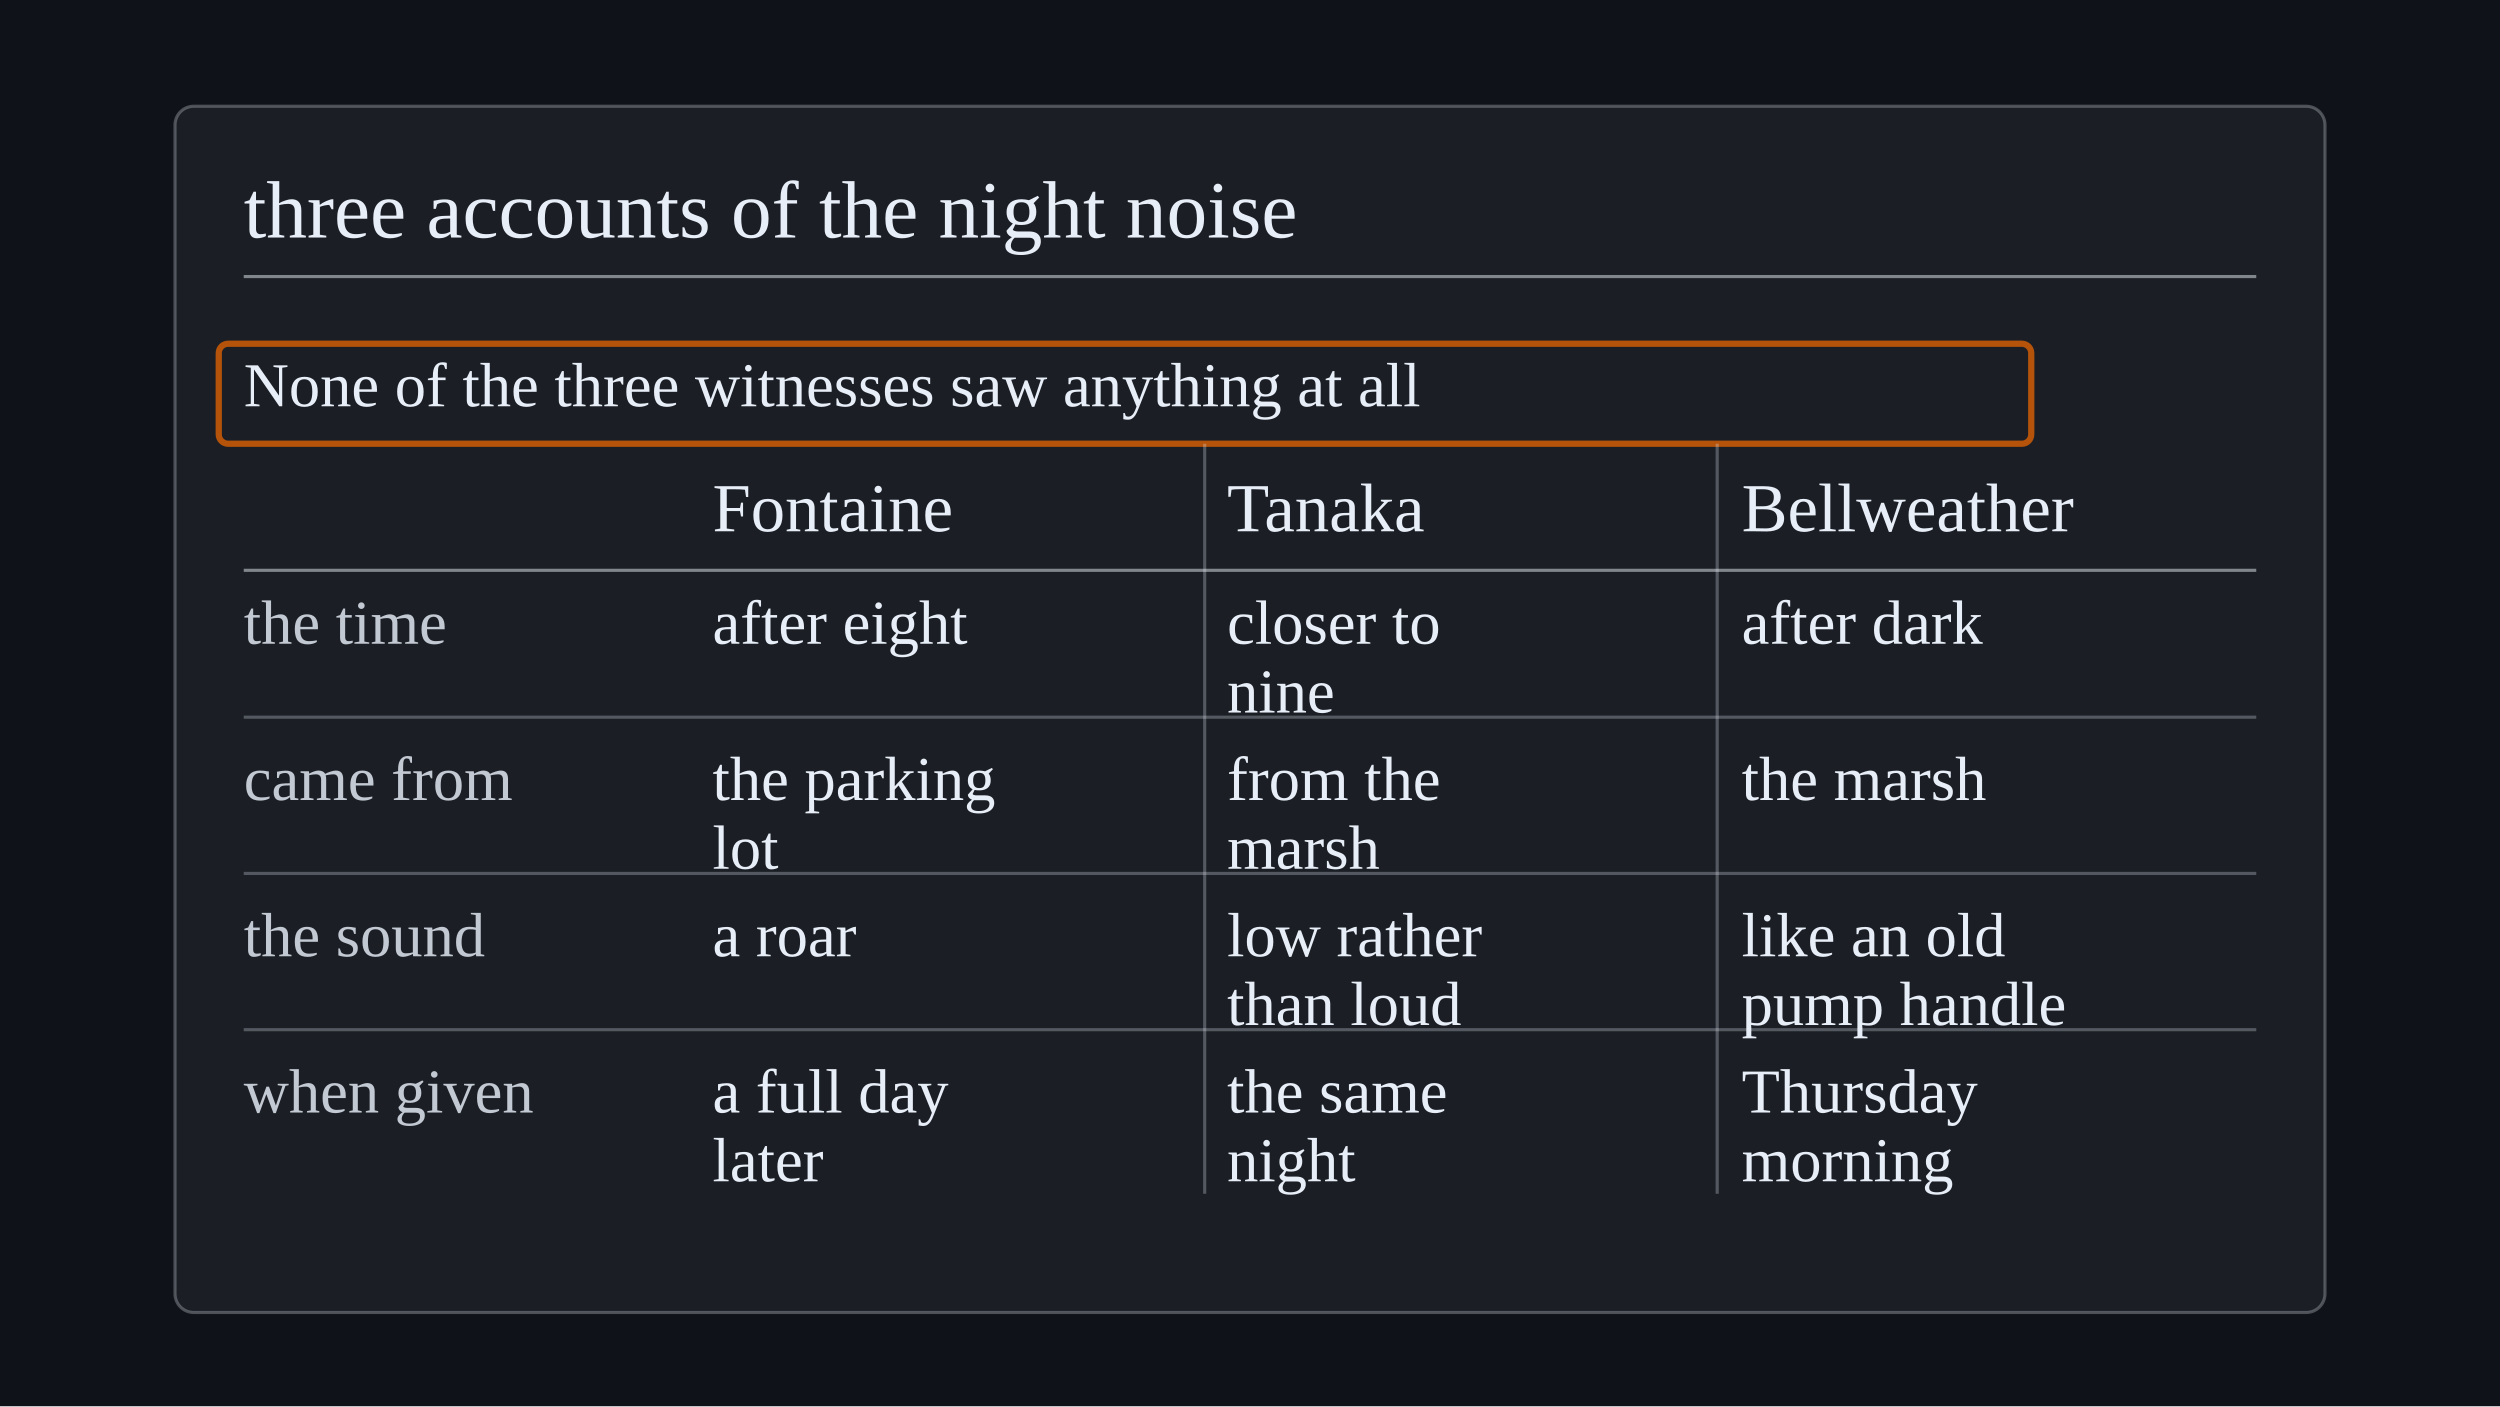
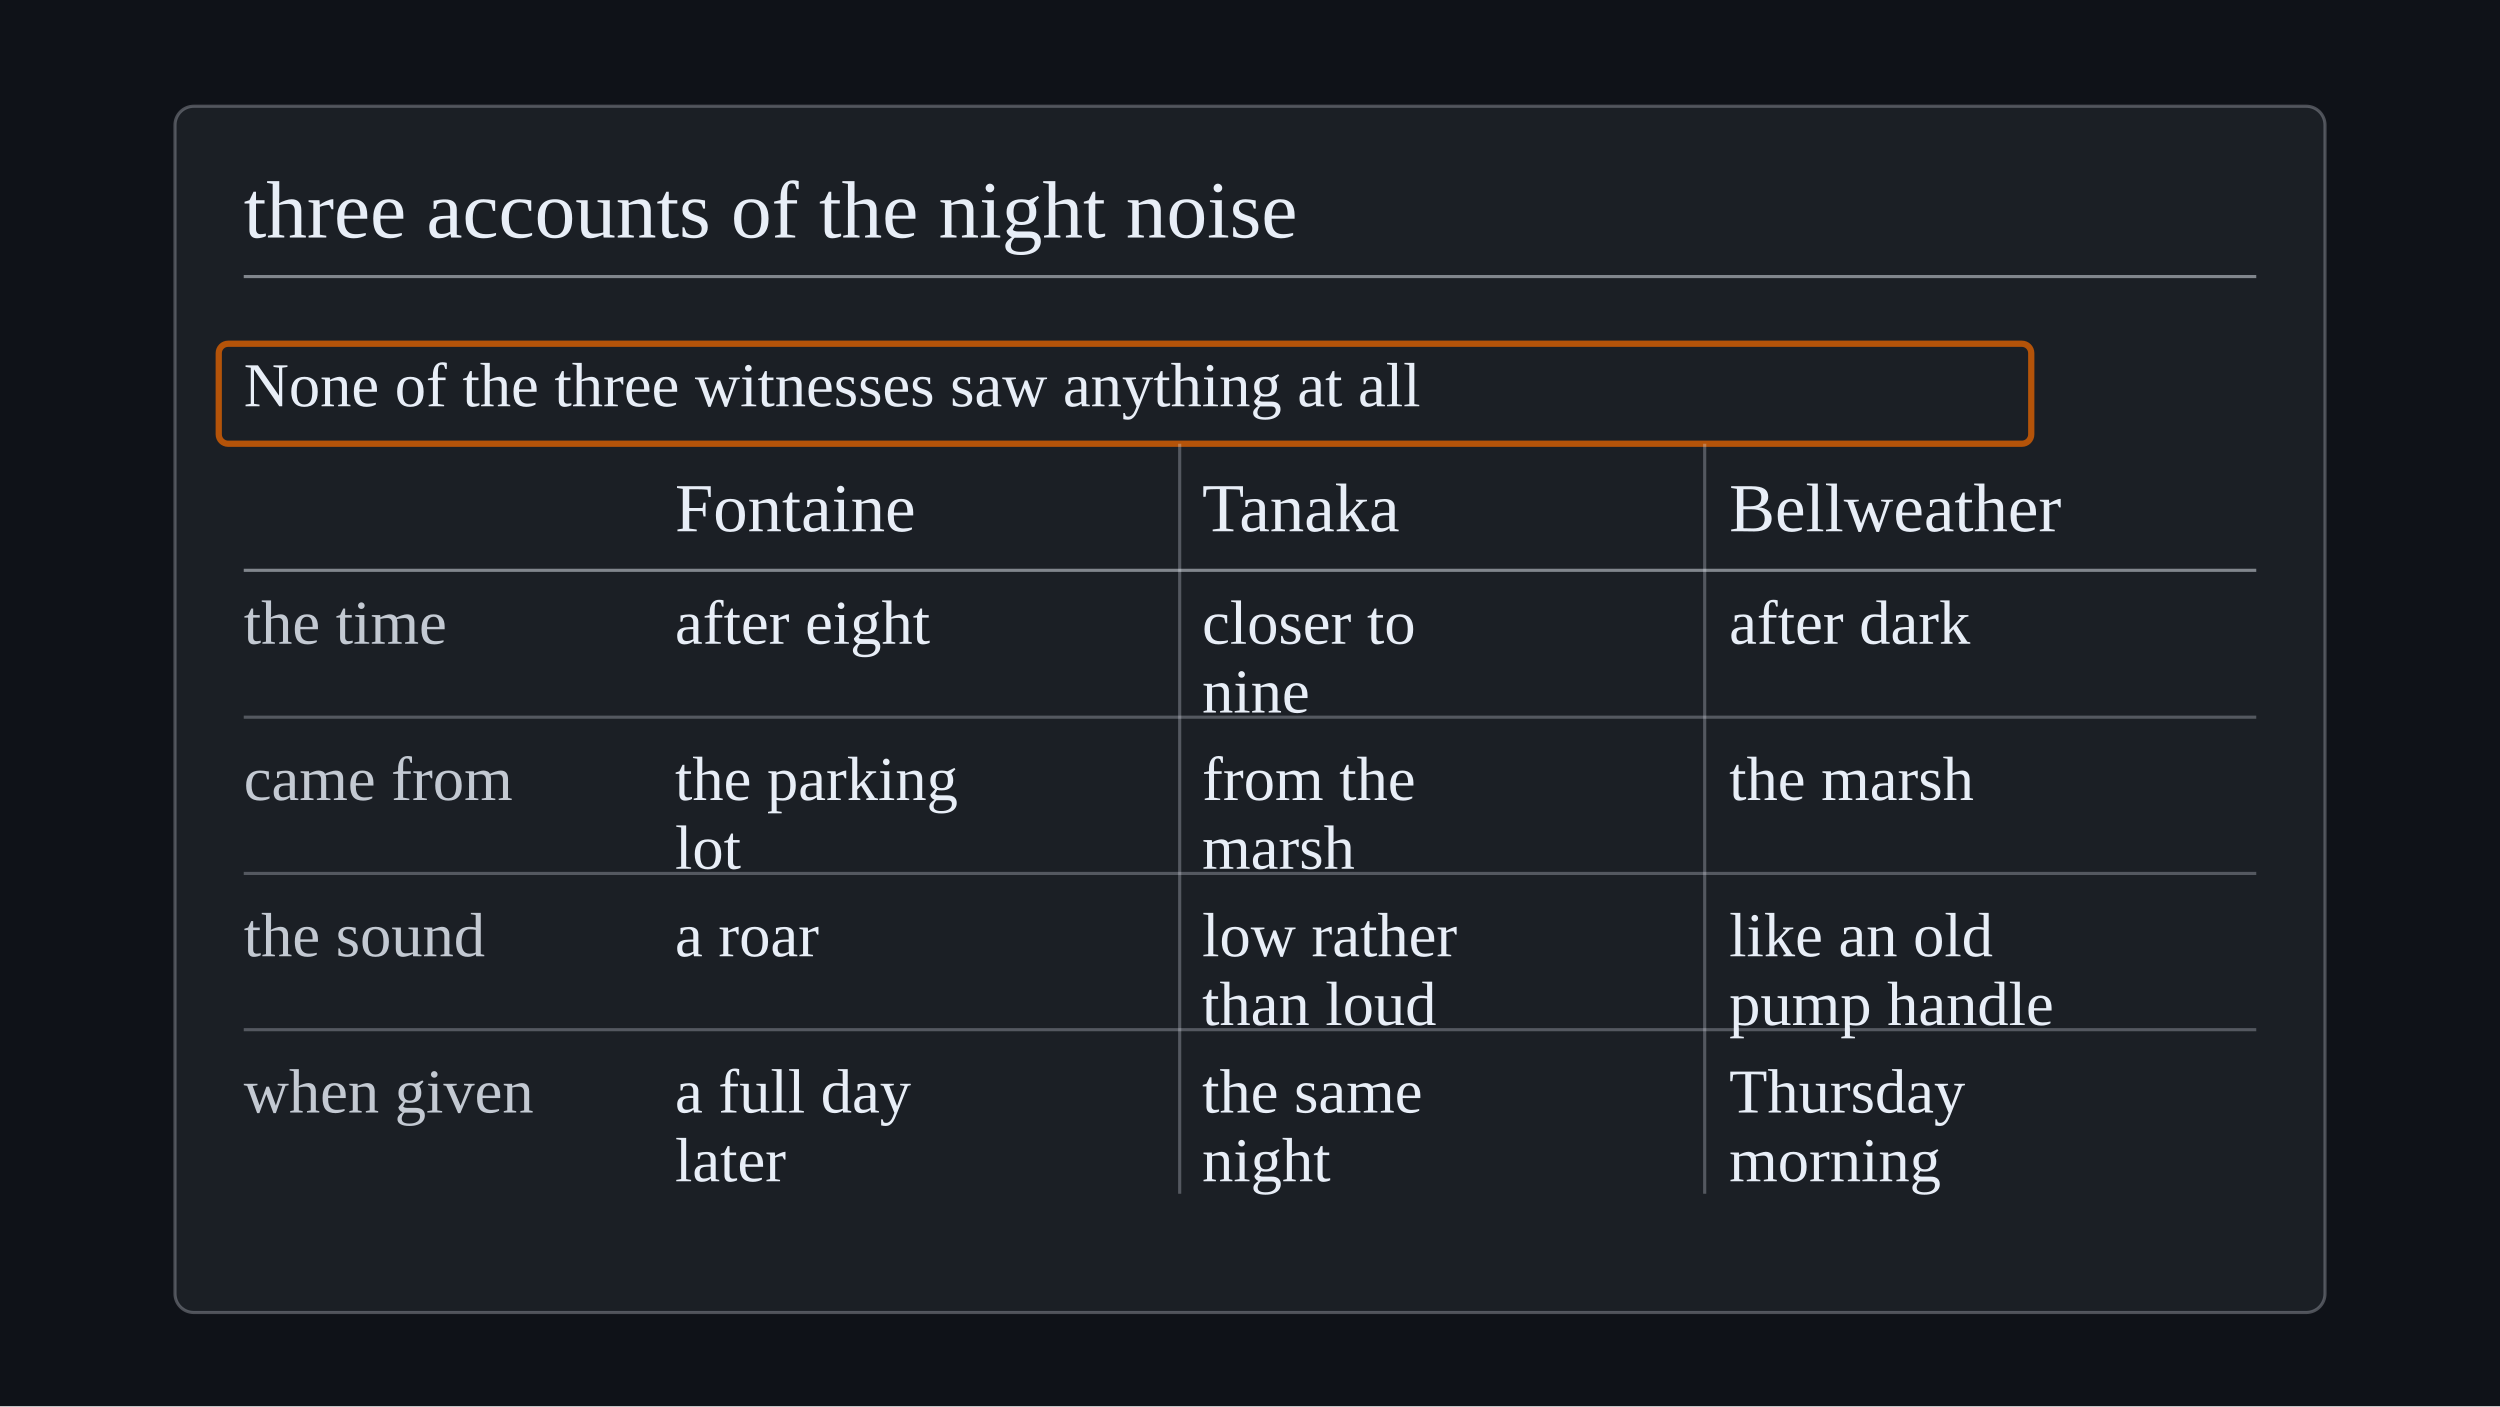
<svg xmlns="http://www.w3.org/2000/svg" width="800" height="450" viewBox="0 0 800 450" role="img">
  <rect x="0" y="0" width="800" height="450" fill="#0f1218" />
  <rect x="56" y="34" width="688" height="386" fill="rgba(232,238,247,0.06)" stroke="rgba(232,238,247,0.28)" stroke-width="1" rx="6" />
  <text x="78" y="76" font-size="26" fill="#e8eef7">three accounts of the night noise</text>
  <line x1="78" y1="88.5" x2="722" y2="88.5" stroke="rgba(232,238,247,0.5)" stroke-width="1" />
  <rect x="70" y="110" width="580" height="32" fill="none" stroke="#b45309" stroke-width="2" rx="3" data-emphasis="box" />
  <text x="78" y="130" font-size="20" fill="#e8eef7">None of the three witnesses saw anything at all</text>
-   <text x="228" y="170" font-size="22" fill="#e8eef7">
-     <tspan x="228" dy="0">Fontaine</tspan>
+   <text x="216" y="170" font-size="22" fill="#e8eef7">
+     <tspan x="216" dy="0">Fontaine</tspan>
  </text>
-   <text x="392.67" y="170" font-size="22" fill="#e8eef7">
-     <tspan x="392.67" dy="0">Tanaka</tspan>
+   <text x="384.67" y="170" font-size="22" fill="#e8eef7">
+     <tspan x="384.67" dy="0">Tanaka</tspan>
  </text>
-   <line x1="385.5" y1="142" x2="385.5" y2="382" stroke="rgba(232,238,247,0.28)" stroke-width="1" />
-   <text x="557.33" y="170" font-size="22" fill="#e8eef7">
-     <tspan x="557.33" dy="0">Bellweather</tspan>
+   <line x1="377.5" y1="142" x2="377.5" y2="382" stroke="rgba(232,238,247,0.28)" stroke-width="1" />
+   <text x="553.33" y="170" font-size="22" fill="#e8eef7">
+     <tspan x="553.33" dy="0">Bellweather</tspan>
  </text>
-   <line x1="549.5" y1="142" x2="549.5" y2="382" stroke="rgba(232,238,247,0.28)" stroke-width="1" />
+   <line x1="545.5" y1="142" x2="545.5" y2="382" stroke="rgba(232,238,247,0.28)" stroke-width="1" />
  <line x1="78" y1="182.5" x2="722" y2="182.5" stroke="rgba(232,238,247,0.5)" stroke-width="1" />
  <text x="78" y="206" font-size="20" fill="#e8eef7" fill-opacity="0.82">
    <tspan x="78" dy="0">the time</tspan>
  </text>
-   <text x="228" y="206" font-size="20" fill="#e8eef7">
-     <tspan x="228" dy="0">after eight</tspan>
+   <text x="216" y="206" font-size="20" fill="#e8eef7">
+     <tspan x="216" dy="0">after eight</tspan>
  </text>
-   <text x="392.67" y="206" font-size="20" fill="#e8eef7">
-     <tspan x="392.67" dy="0">closer to</tspan>
-     <tspan x="392.67" dy="22">nine</tspan>
+   <text x="384.67" y="206" font-size="20" fill="#e8eef7">
+     <tspan x="384.67" dy="0">closer to</tspan>
+     <tspan x="384.67" dy="22">nine</tspan>
  </text>
-   <text x="557.33" y="206" font-size="20" fill="#e8eef7">
-     <tspan x="557.33" dy="0">after dark</tspan>
+   <text x="553.33" y="206" font-size="20" fill="#e8eef7">
+     <tspan x="553.33" dy="0">after dark</tspan>
  </text>
  <line x1="78" y1="229.5" x2="722" y2="229.5" stroke="rgba(232,238,247,0.28)" stroke-width="1" />
  <text x="78" y="256" font-size="20" fill="#e8eef7" fill-opacity="0.82">
    <tspan x="78" dy="0">came from</tspan>
  </text>
-   <text x="228" y="256" font-size="20" fill="#e8eef7">
-     <tspan x="228" dy="0">the parking</tspan>
-     <tspan x="228" dy="22">lot</tspan>
+   <text x="216" y="256" font-size="20" fill="#e8eef7">
+     <tspan x="216" dy="0">the parking</tspan>
+     <tspan x="216" dy="22">lot</tspan>
  </text>
-   <text x="392.67" y="256" font-size="20" fill="#e8eef7">
-     <tspan x="392.67" dy="0">from the</tspan>
-     <tspan x="392.67" dy="22">marsh</tspan>
+   <text x="384.67" y="256" font-size="20" fill="#e8eef7">
+     <tspan x="384.67" dy="0">from the</tspan>
+     <tspan x="384.67" dy="22">marsh</tspan>
  </text>
-   <text x="557.33" y="256" font-size="20" fill="#e8eef7">
-     <tspan x="557.33" dy="0">the marsh</tspan>
+   <text x="553.33" y="256" font-size="20" fill="#e8eef7">
+     <tspan x="553.33" dy="0">the marsh</tspan>
  </text>
  <line x1="78" y1="279.5" x2="722" y2="279.5" stroke="rgba(232,238,247,0.28)" stroke-width="1" />
  <text x="78" y="306" font-size="20" fill="#e8eef7" fill-opacity="0.82">
    <tspan x="78" dy="0">the sound</tspan>
  </text>
-   <text x="228" y="306" font-size="20" fill="#e8eef7">
-     <tspan x="228" dy="0">a roar</tspan>
+   <text x="216" y="306" font-size="20" fill="#e8eef7">
+     <tspan x="216" dy="0">a roar</tspan>
  </text>
-   <text x="392.67" y="306" font-size="20" fill="#e8eef7">
-     <tspan x="392.67" dy="0">low rather</tspan>
-     <tspan x="392.67" dy="22">than loud</tspan>
+   <text x="384.67" y="306" font-size="20" fill="#e8eef7">
+     <tspan x="384.67" dy="0">low rather</tspan>
+     <tspan x="384.67" dy="22">than loud</tspan>
  </text>
-   <text x="557.33" y="306" font-size="20" fill="#e8eef7">
-     <tspan x="557.33" dy="0">like an old</tspan>
-     <tspan x="557.33" dy="22">pump handle</tspan>
+   <text x="553.33" y="306" font-size="20" fill="#e8eef7">
+     <tspan x="553.33" dy="0">like an old</tspan>
+     <tspan x="553.33" dy="22">pump handle</tspan>
  </text>
  <line x1="78" y1="329.5" x2="722" y2="329.5" stroke="rgba(232,238,247,0.28)" stroke-width="1" />
  <text x="78" y="356" font-size="20" fill="#e8eef7" fill-opacity="0.82">
    <tspan x="78" dy="0">when given</tspan>
  </text>
-   <text x="228" y="356" font-size="20" fill="#e8eef7">
-     <tspan x="228" dy="0">a full day</tspan>
-     <tspan x="228" dy="22">later</tspan>
+   <text x="216" y="356" font-size="20" fill="#e8eef7">
+     <tspan x="216" dy="0">a full day</tspan>
+     <tspan x="216" dy="22">later</tspan>
  </text>
-   <text x="392.67" y="356" font-size="20" fill="#e8eef7">
-     <tspan x="392.67" dy="0">the same</tspan>
-     <tspan x="392.67" dy="22">night</tspan>
+   <text x="384.67" y="356" font-size="20" fill="#e8eef7">
+     <tspan x="384.67" dy="0">the same</tspan>
+     <tspan x="384.67" dy="22">night</tspan>
  </text>
-   <text x="557.33" y="356" font-size="20" fill="#e8eef7">
-     <tspan x="557.33" dy="0">Thursday</tspan>
-     <tspan x="557.33" dy="22">morning</tspan>
+   <text x="553.33" y="356" font-size="20" fill="#e8eef7">
+     <tspan x="553.33" dy="0">Thursday</tspan>
+     <tspan x="553.33" dy="22">morning</tspan>
  </text>
</svg>
